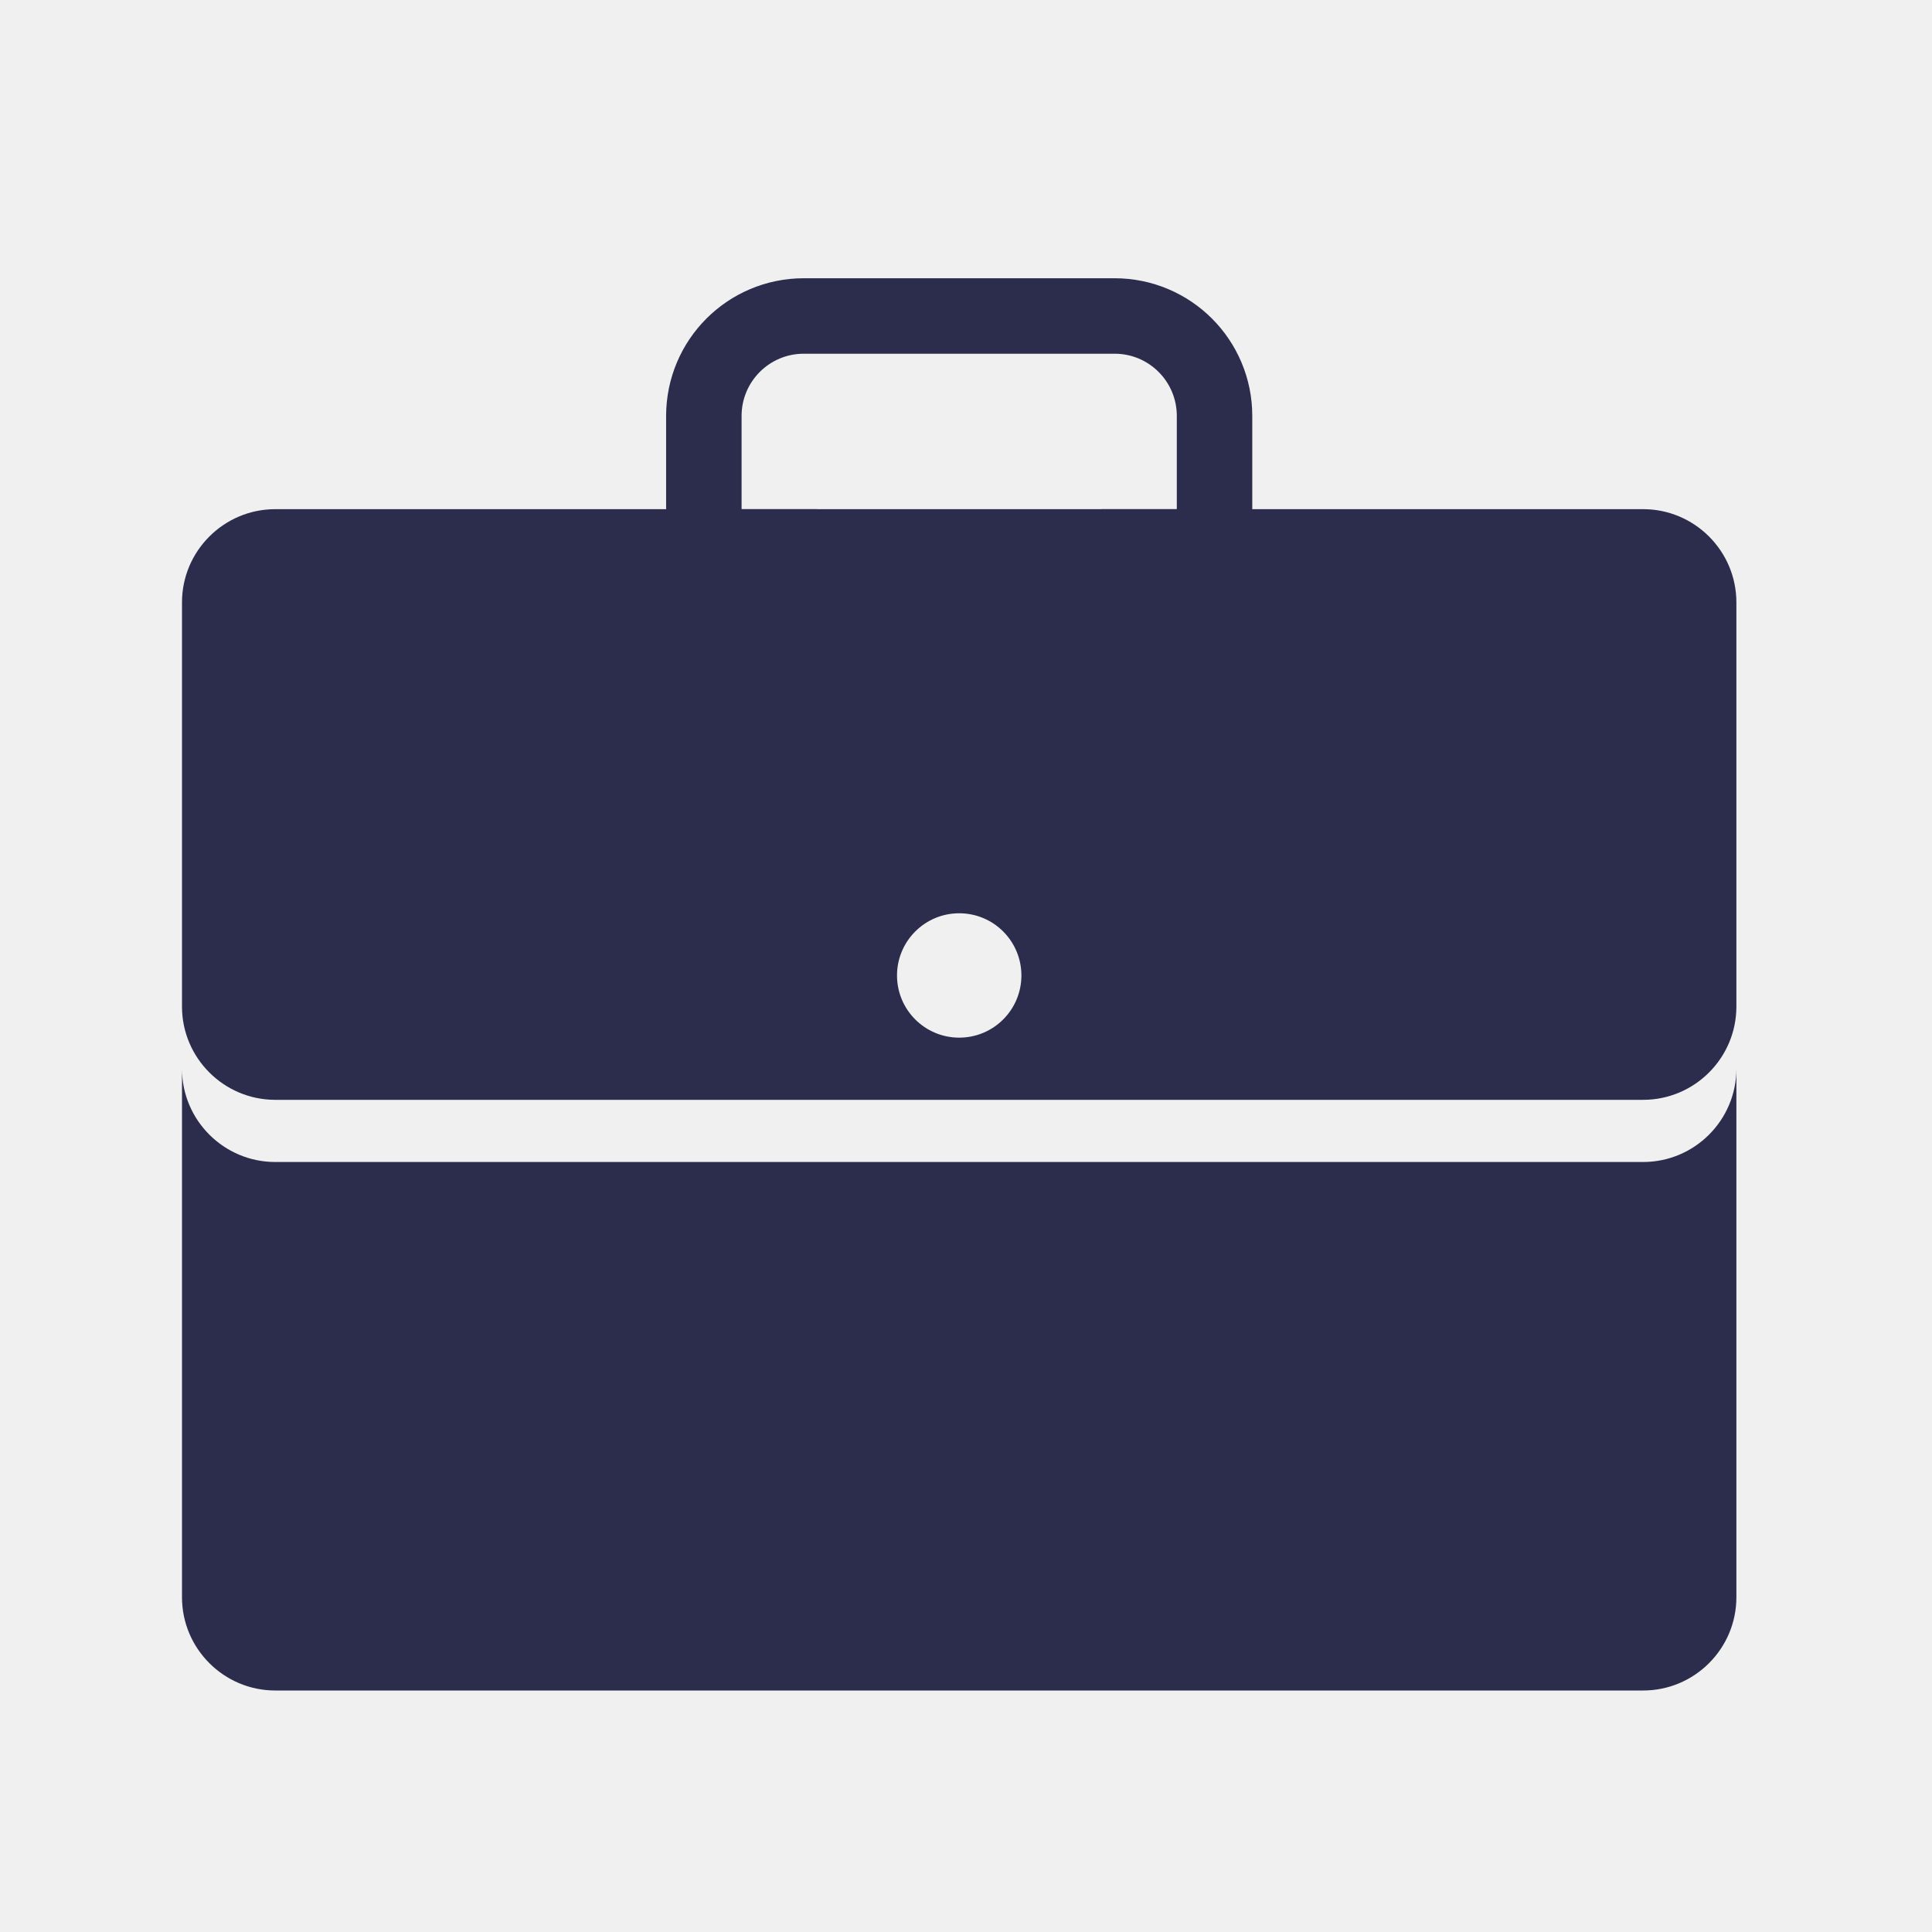
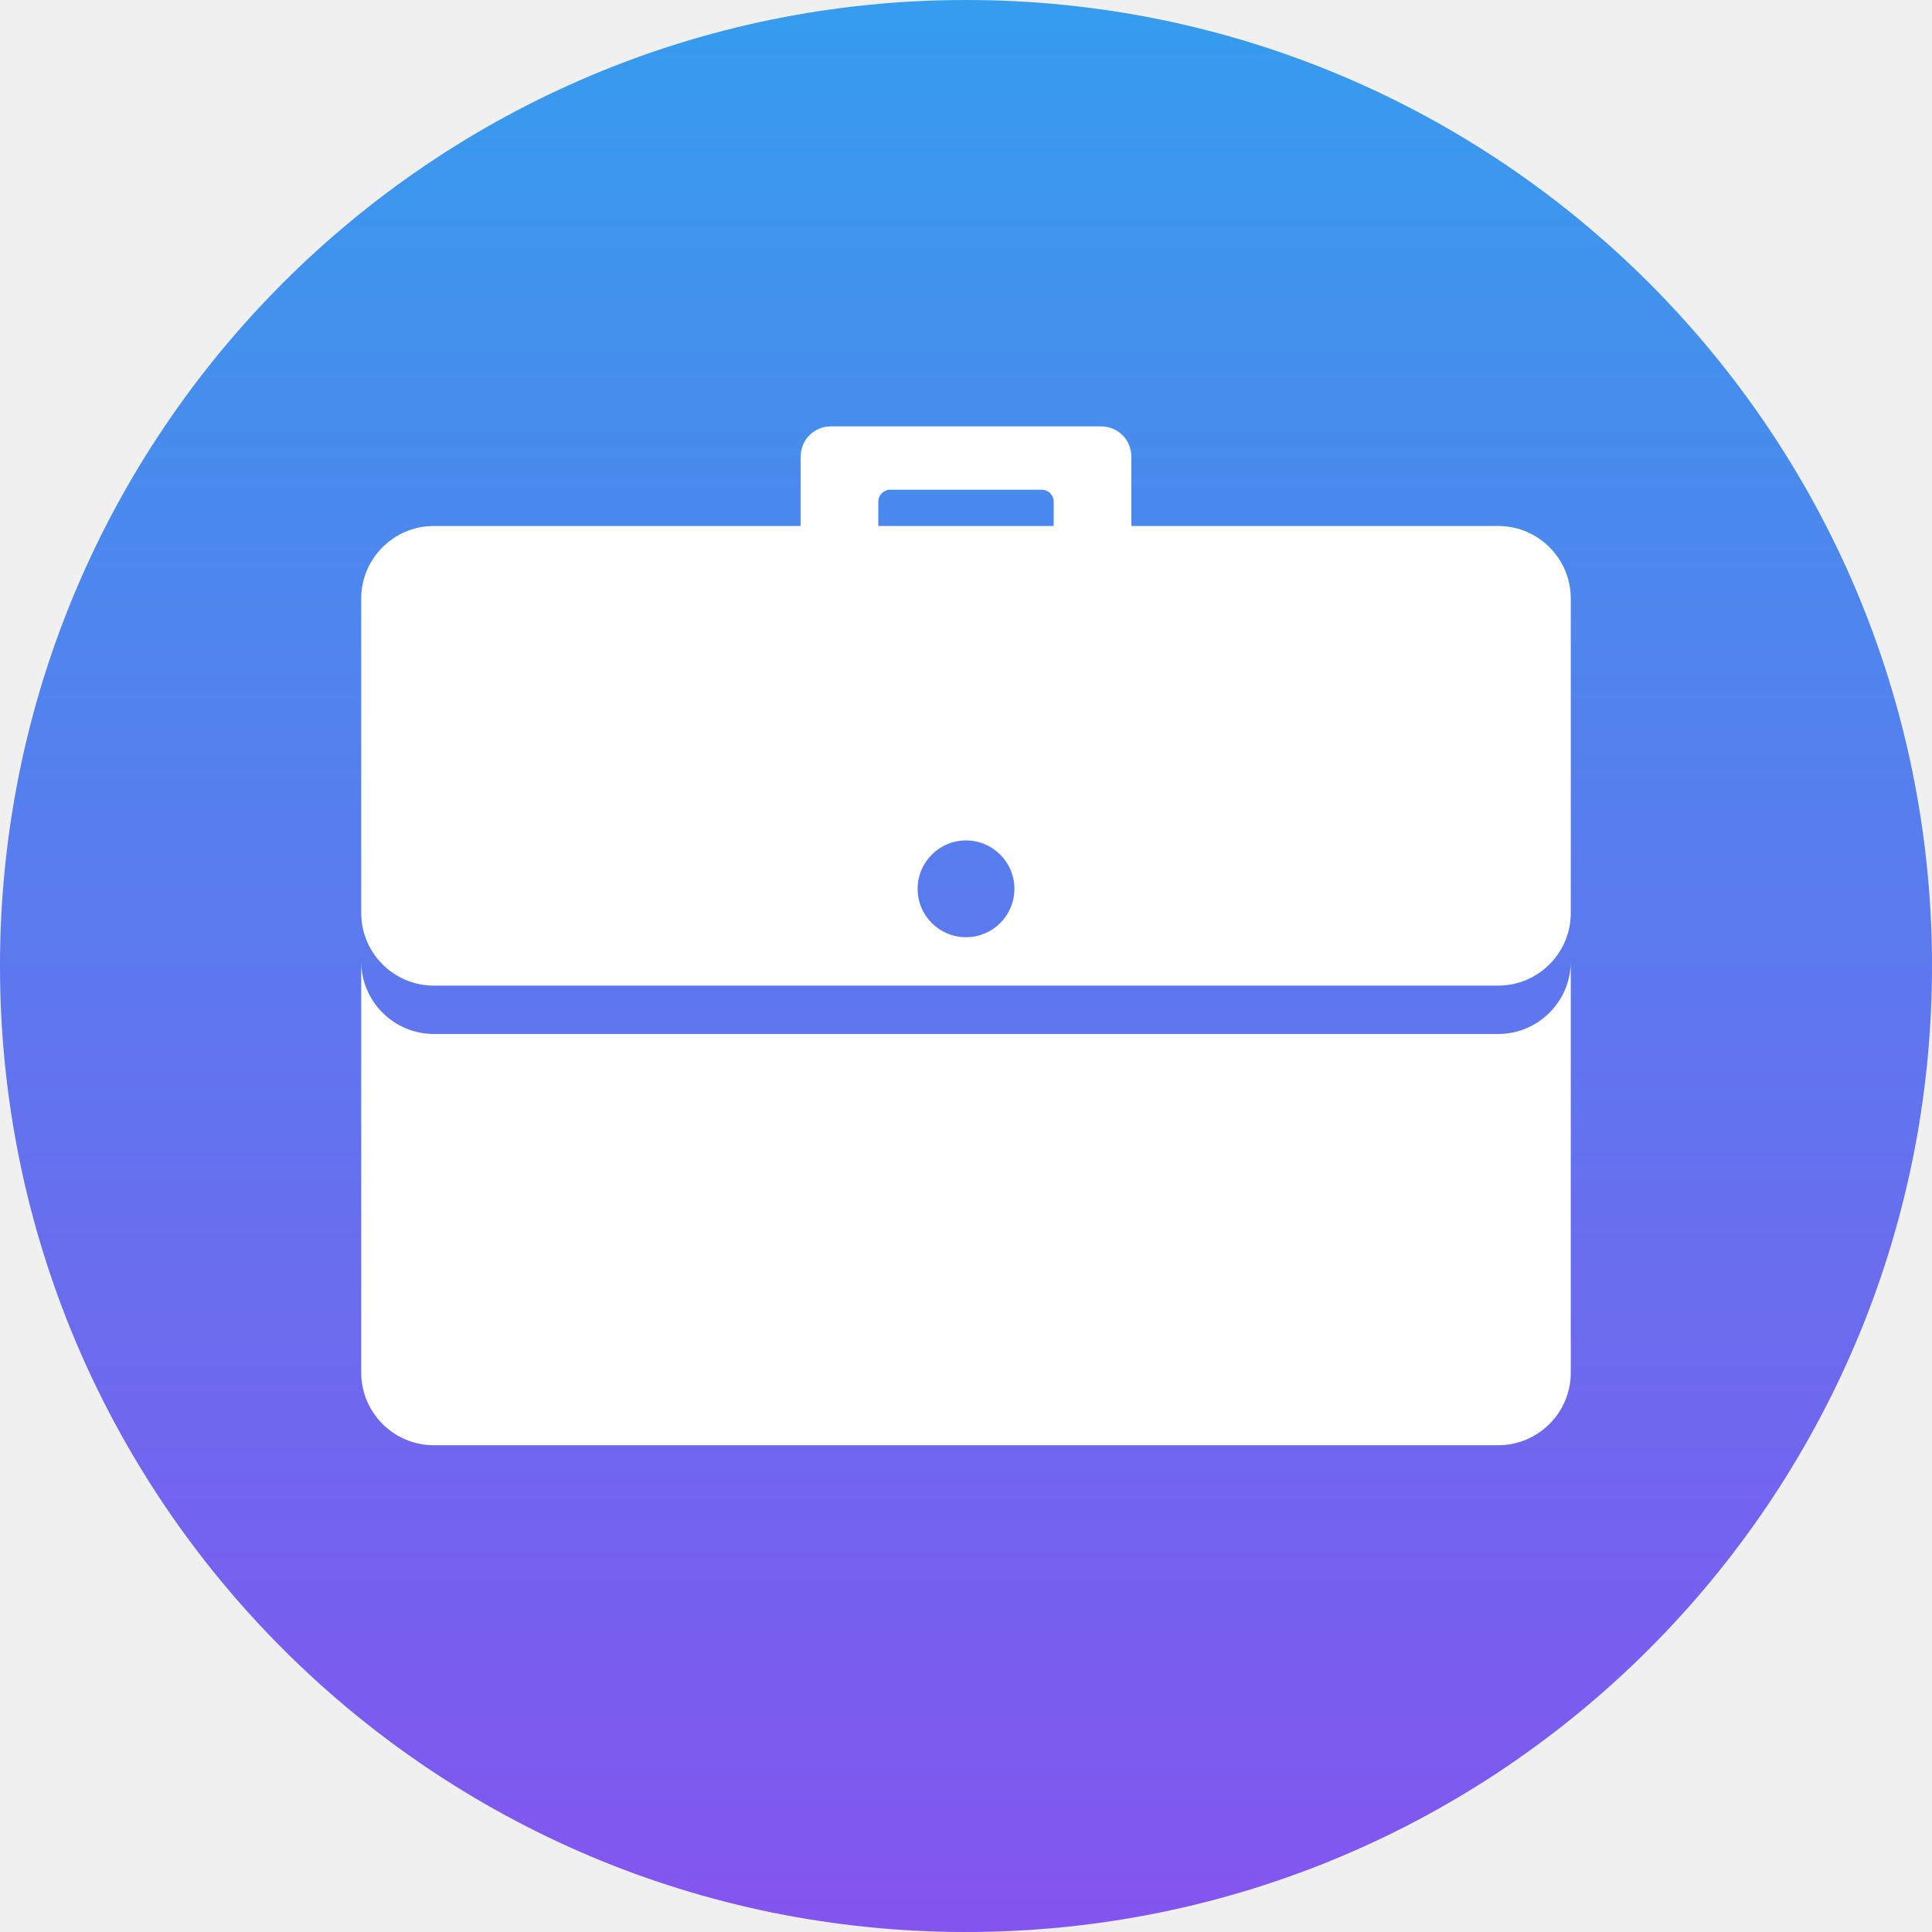
- <svg xmlns="http://www.w3.org/2000/svg" style="isolation:isolate" viewBox="0 0 96 96" width="96pt" height="96pt">
+ <svg xmlns="http://www.w3.org/2000/svg" style="isolation:isolate" viewBox="0 0 256 256" width="256pt" height="256pt">
+   <rect x="19" y="-99.5" width="81.5" height="71" transform="matrix(1,0,0,1,0,0)" fill="rgb(132,84,239)" />
+   <rect x="157.5" y="-99" width="81.5" height="71" transform="matrix(1,0,0,1,0,0)" fill="rgb(53,157,237)" />
+   <linearGradient id="_lgradient_1" x1="0.5" y1="0" x2="0.5" y2="1" gradientTransform="matrix(256,0,0,256,0,0)" gradientUnits="userSpaceOnUse">
+     <stop offset="0%" stop-opacity="1" style="stop-color:rgb(53,157,237)" />
+     <stop offset="100%" stop-opacity="1" style="stop-color:rgb(132,84,239)" />
+   </linearGradient>
+   <circle vector-effect="non-scaling-stroke" cx="128" cy="128" r="128" fill="url(#_lgradient_1)" />
  <g>
-     <g>
-       <g>
-         <mask id="_mask_OEnwudhUD3ozNIfLdHcxXP4fGTBaDOel" x="-200%" y="-200%" width="400%" height="400%">
-           <rect x="-200%" y="-200%" width="400%" height="400%" style="fill:white;" />
-           <path d=" M 58.475 25.3 L 58.475 20.666 C 58.475 18.959 57.092 17.576 55.386 17.576 L 39.938 17.576 C 38.232 17.576 36.849 18.959 36.849 20.666 L 36.849 25.3" fill="black" stroke="none" />
-         </mask>
-         <path d=" M 58.475 25.3 L 58.475 20.666 C 58.475 18.959 57.092 17.576 55.386 17.576 L 39.938 17.576 C 38.232 17.576 36.849 18.959 36.849 20.666 L 36.849 25.3" fill="none" />
-         <path d=" M 58.475 25.3 L 58.475 20.666 C 58.475 18.959 57.092 17.576 55.386 17.576 L 39.938 17.576 C 38.232 17.576 36.849 18.959 36.849 20.666 L 36.849 25.3" fill="none" mask="url(#_mask_OEnwudhUD3ozNIfLdHcxXP4fGTBaDOel)" vector-effect="non-scaling-stroke" stroke-width="10" stroke="rgb(44,45,77)" stroke-linejoin="miter" stroke-linecap="round" stroke-miterlimit="10" />
-         <path d=" M 81.646 57.739 L 13.678 57.739 C 11.123 57.739 9.043 55.66 9.043 53.105 L 9.043 79.366 C 9.043 81.921 11.123 84 13.678 84 L 81.646 84 C 84.201 84 86.28 81.921 86.28 79.366 L 86.28 53.105 C 86.28 55.66 84.201 57.739 81.646 57.739 Z " fill="rgb(44,45,77)" />
-         <path d=" M 81.646 25.3 L 13.678 25.3 C 11.123 25.3 9.043 27.379 9.043 29.934 L 9.043 50.016 C 9.043 52.571 11.123 54.65 13.678 54.65 L 81.646 54.65 C 84.201 54.65 86.28 52.571 86.28 50.016 L 86.28 29.934 C 86.28 27.379 84.201 25.3 81.646 25.3 Z  M 47.662 51.56 C 45.955 51.56 44.572 50.176 44.572 48.469 C 44.573 46.763 45.957 45.38 47.663 45.38 C 49.37 45.38 50.753 46.764 50.753 48.471 C 50.752 50.178 49.369 51.561 47.662 51.56 L 47.662 51.56 Z " fill="rgb(44,45,77)" />
-       </g>
-     </g>
+     <path d=" M 198.519 137.007 L 57.483 137.007 C 52.181 137.007 47.865 132.693 47.865 127.392 L 47.865 181.884 C 47.865 187.186 52.181 191.5 57.483 191.5 L 198.519 191.5 C 203.821 191.5 208.135 187.186 208.135 181.884 L 208.135 127.392 C 208.135 132.693 203.821 137.007 198.519 137.007 Z " fill="rgb(255,255,255)" />
+     <path d=" M 198.519 69.695 L 57.483 69.695 C 52.181 69.695 47.865 74.009 47.865 79.311 L 47.865 120.982 C 47.865 126.284 52.181 130.598 57.483 130.598 L 198.519 130.598 C 203.821 130.598 208.135 126.284 208.135 120.982 L 208.135 79.311 C 208.135 74.009 203.821 69.695 198.519 69.695 Z  M 128.001 124.186 C 124.459 124.186 121.589 121.314 121.589 117.772 C 121.591 114.232 124.463 111.362 128.003 111.362 C 131.545 111.362 134.415 114.234 134.415 117.776 C 134.413 121.318 131.543 124.188 128.001 124.186 L 128.001 124.186 Z " fill="rgb(255,255,255)" />
+     <path d=" M 110.075 56.5 L 145.925 56.5 C 148.123 56.5 149.907 58.284 149.907 60.482 L 149.907 75.753 C 149.907 77.951 148.123 79.735 145.925 79.735 L 110.075 79.735 C 107.877 79.735 106.093 77.951 106.093 75.753 L 106.093 60.482 C 106.093 58.284 107.877 56.5 110.075 56.5 Z  M 117.951 64.896 L 138.049 64.896 C 138.916 64.896 139.62 65.599 139.62 66.466 L 139.62 70.141 C 139.62 71.008 138.916 71.712 138.049 71.712 L 117.951 71.712 C 117.084 71.712 116.38 71.008 116.38 70.141 L 116.38 66.466 C 116.38 65.599 117.084 64.896 117.951 64.896 Z " fill-rule="evenodd" fill="rgb(255,255,255)" />
  </g>
</svg>
